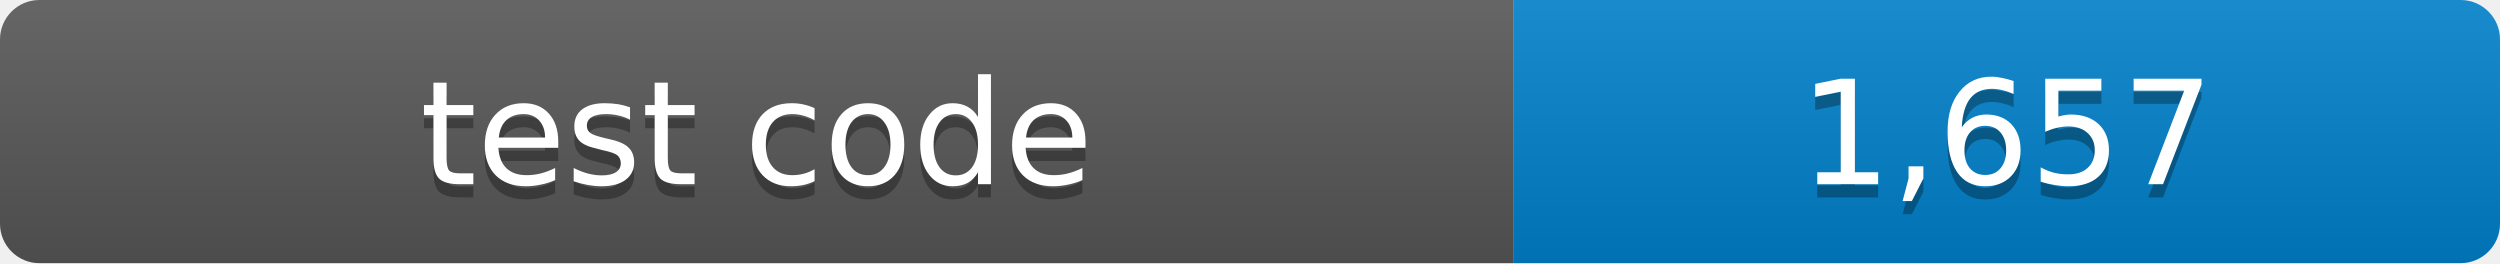
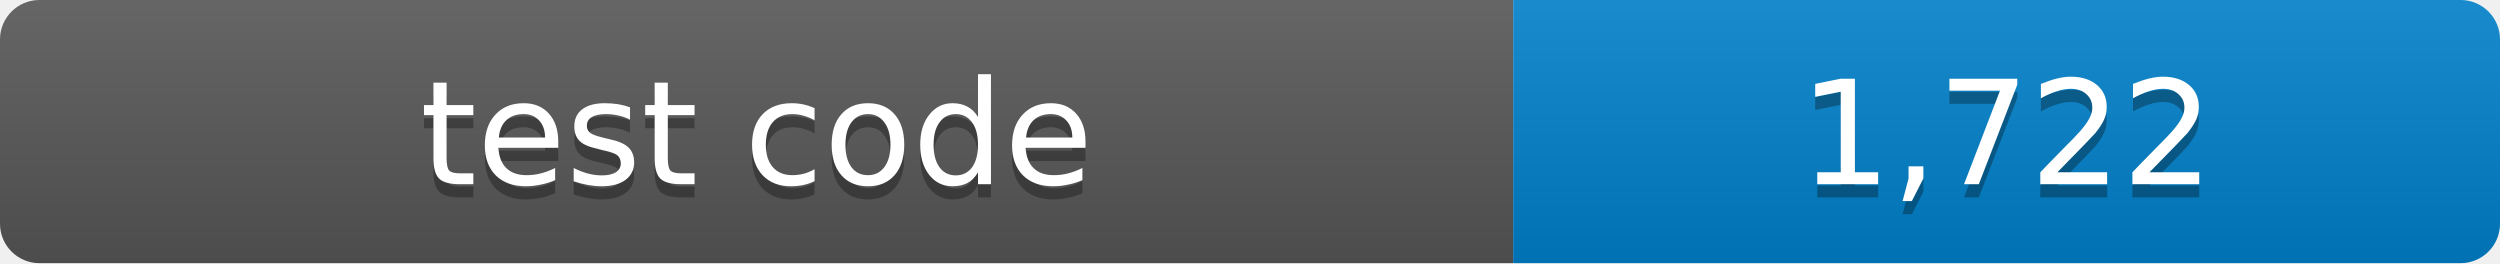
- <svg xmlns="http://www.w3.org/2000/svg" width="190" height="20" role="img" aria-label="test code: 1,657 lines">
+ <svg xmlns="http://www.w3.org/2000/svg" width="190" height="20" role="img" aria-label="test code: 1,722 lines">
  <linearGradient id="shade" x2="0" y2="100%">
    <stop offset="0" stop-color="#fff" stop-opacity=".1" />
    <stop offset="1" stop-opacity=".1" />
  </linearGradient>
  <clipPath id="round">
    <rect width="190" height="20" rx="3" />
  </clipPath>
  <g clip-path="url(#round)">
    <path fill="#555" d="M0 0h115v20H0z" />
    <path fill="#007ec6" d="M115 0h75v20h-75z" />
    <path fill="url(#shade)" d="M0 0h190v20H0z" />
  </g>
  <g fill="#fff" text-anchor="middle" font-family="Verdana,Geneva,DejaVu Sans,sans-serif" font-size="11">
    <text x="57.5" y="15" fill="#010101" fill-opacity=".3">test code</text>
    <text x="57.5" y="14">test code</text>
-     <text x="152.5" y="15" fill="#010101" fill-opacity=".3">1,657</text>
-     <text x="152.5" y="14">1,657</text>
+     <text x="152.5" y="15" fill="#010101" fill-opacity=".3">1,722</text>
+     <text x="152.5" y="14">1,722</text>
  </g>
</svg>
